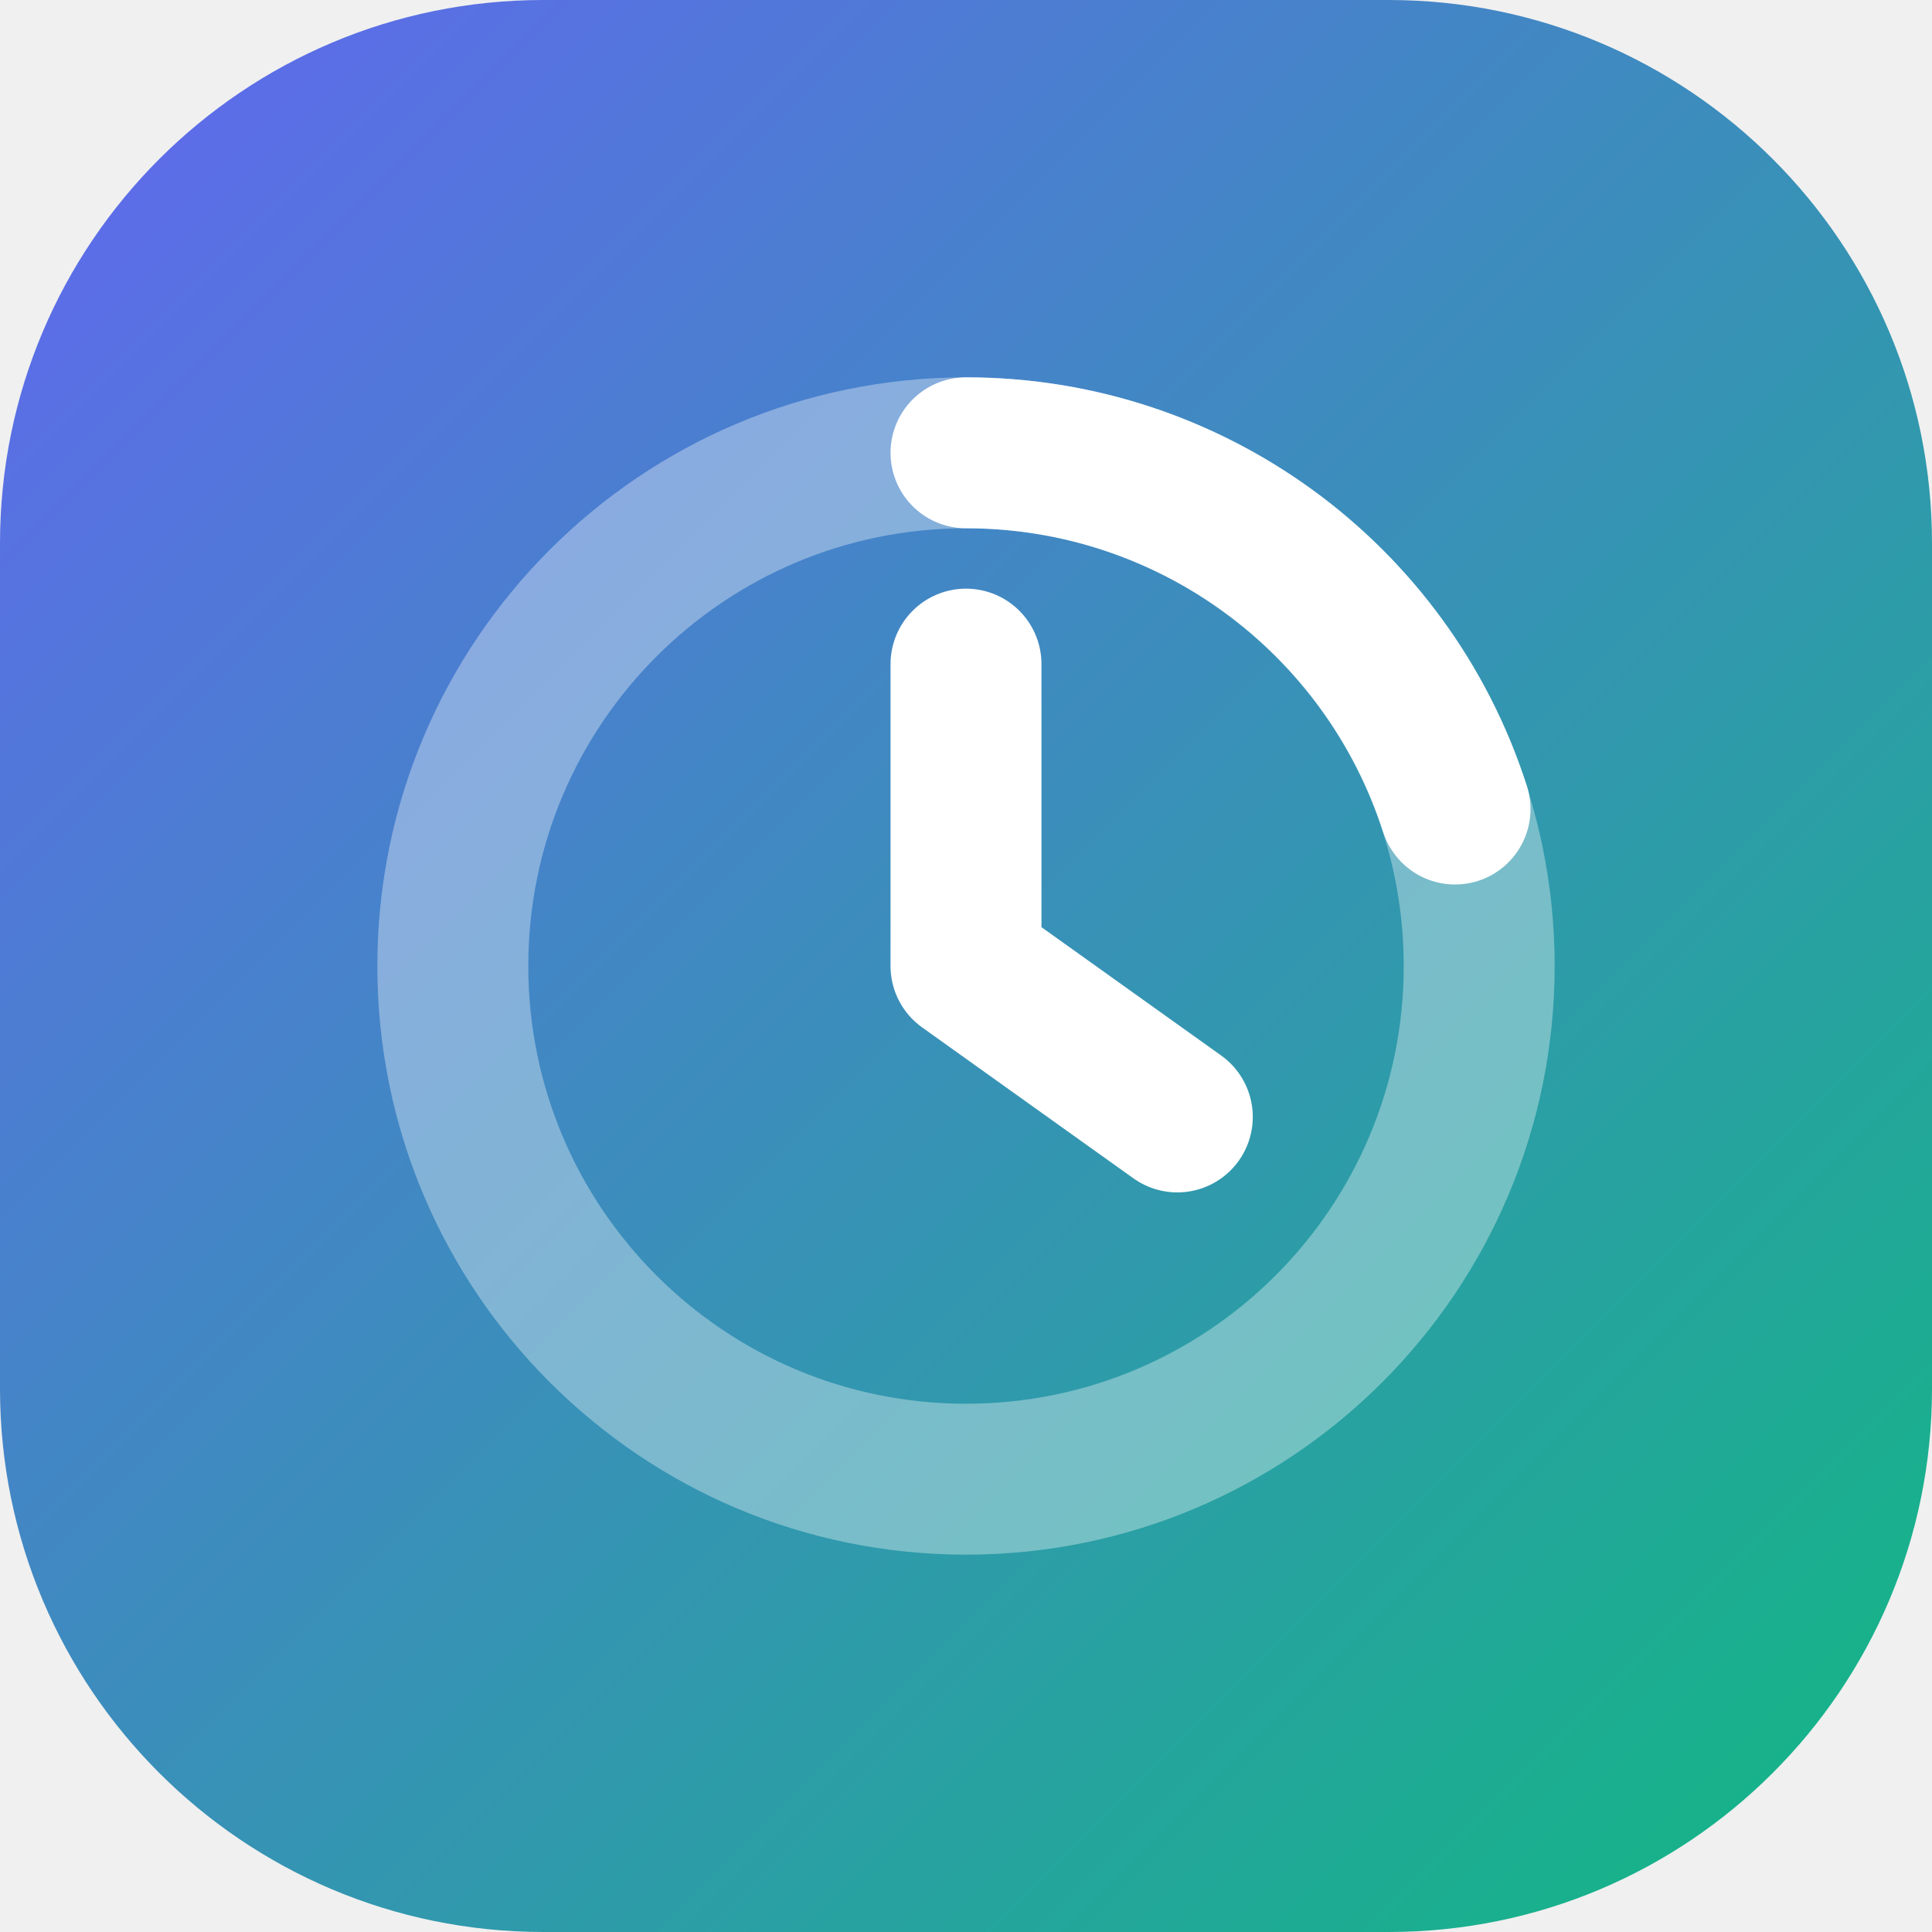
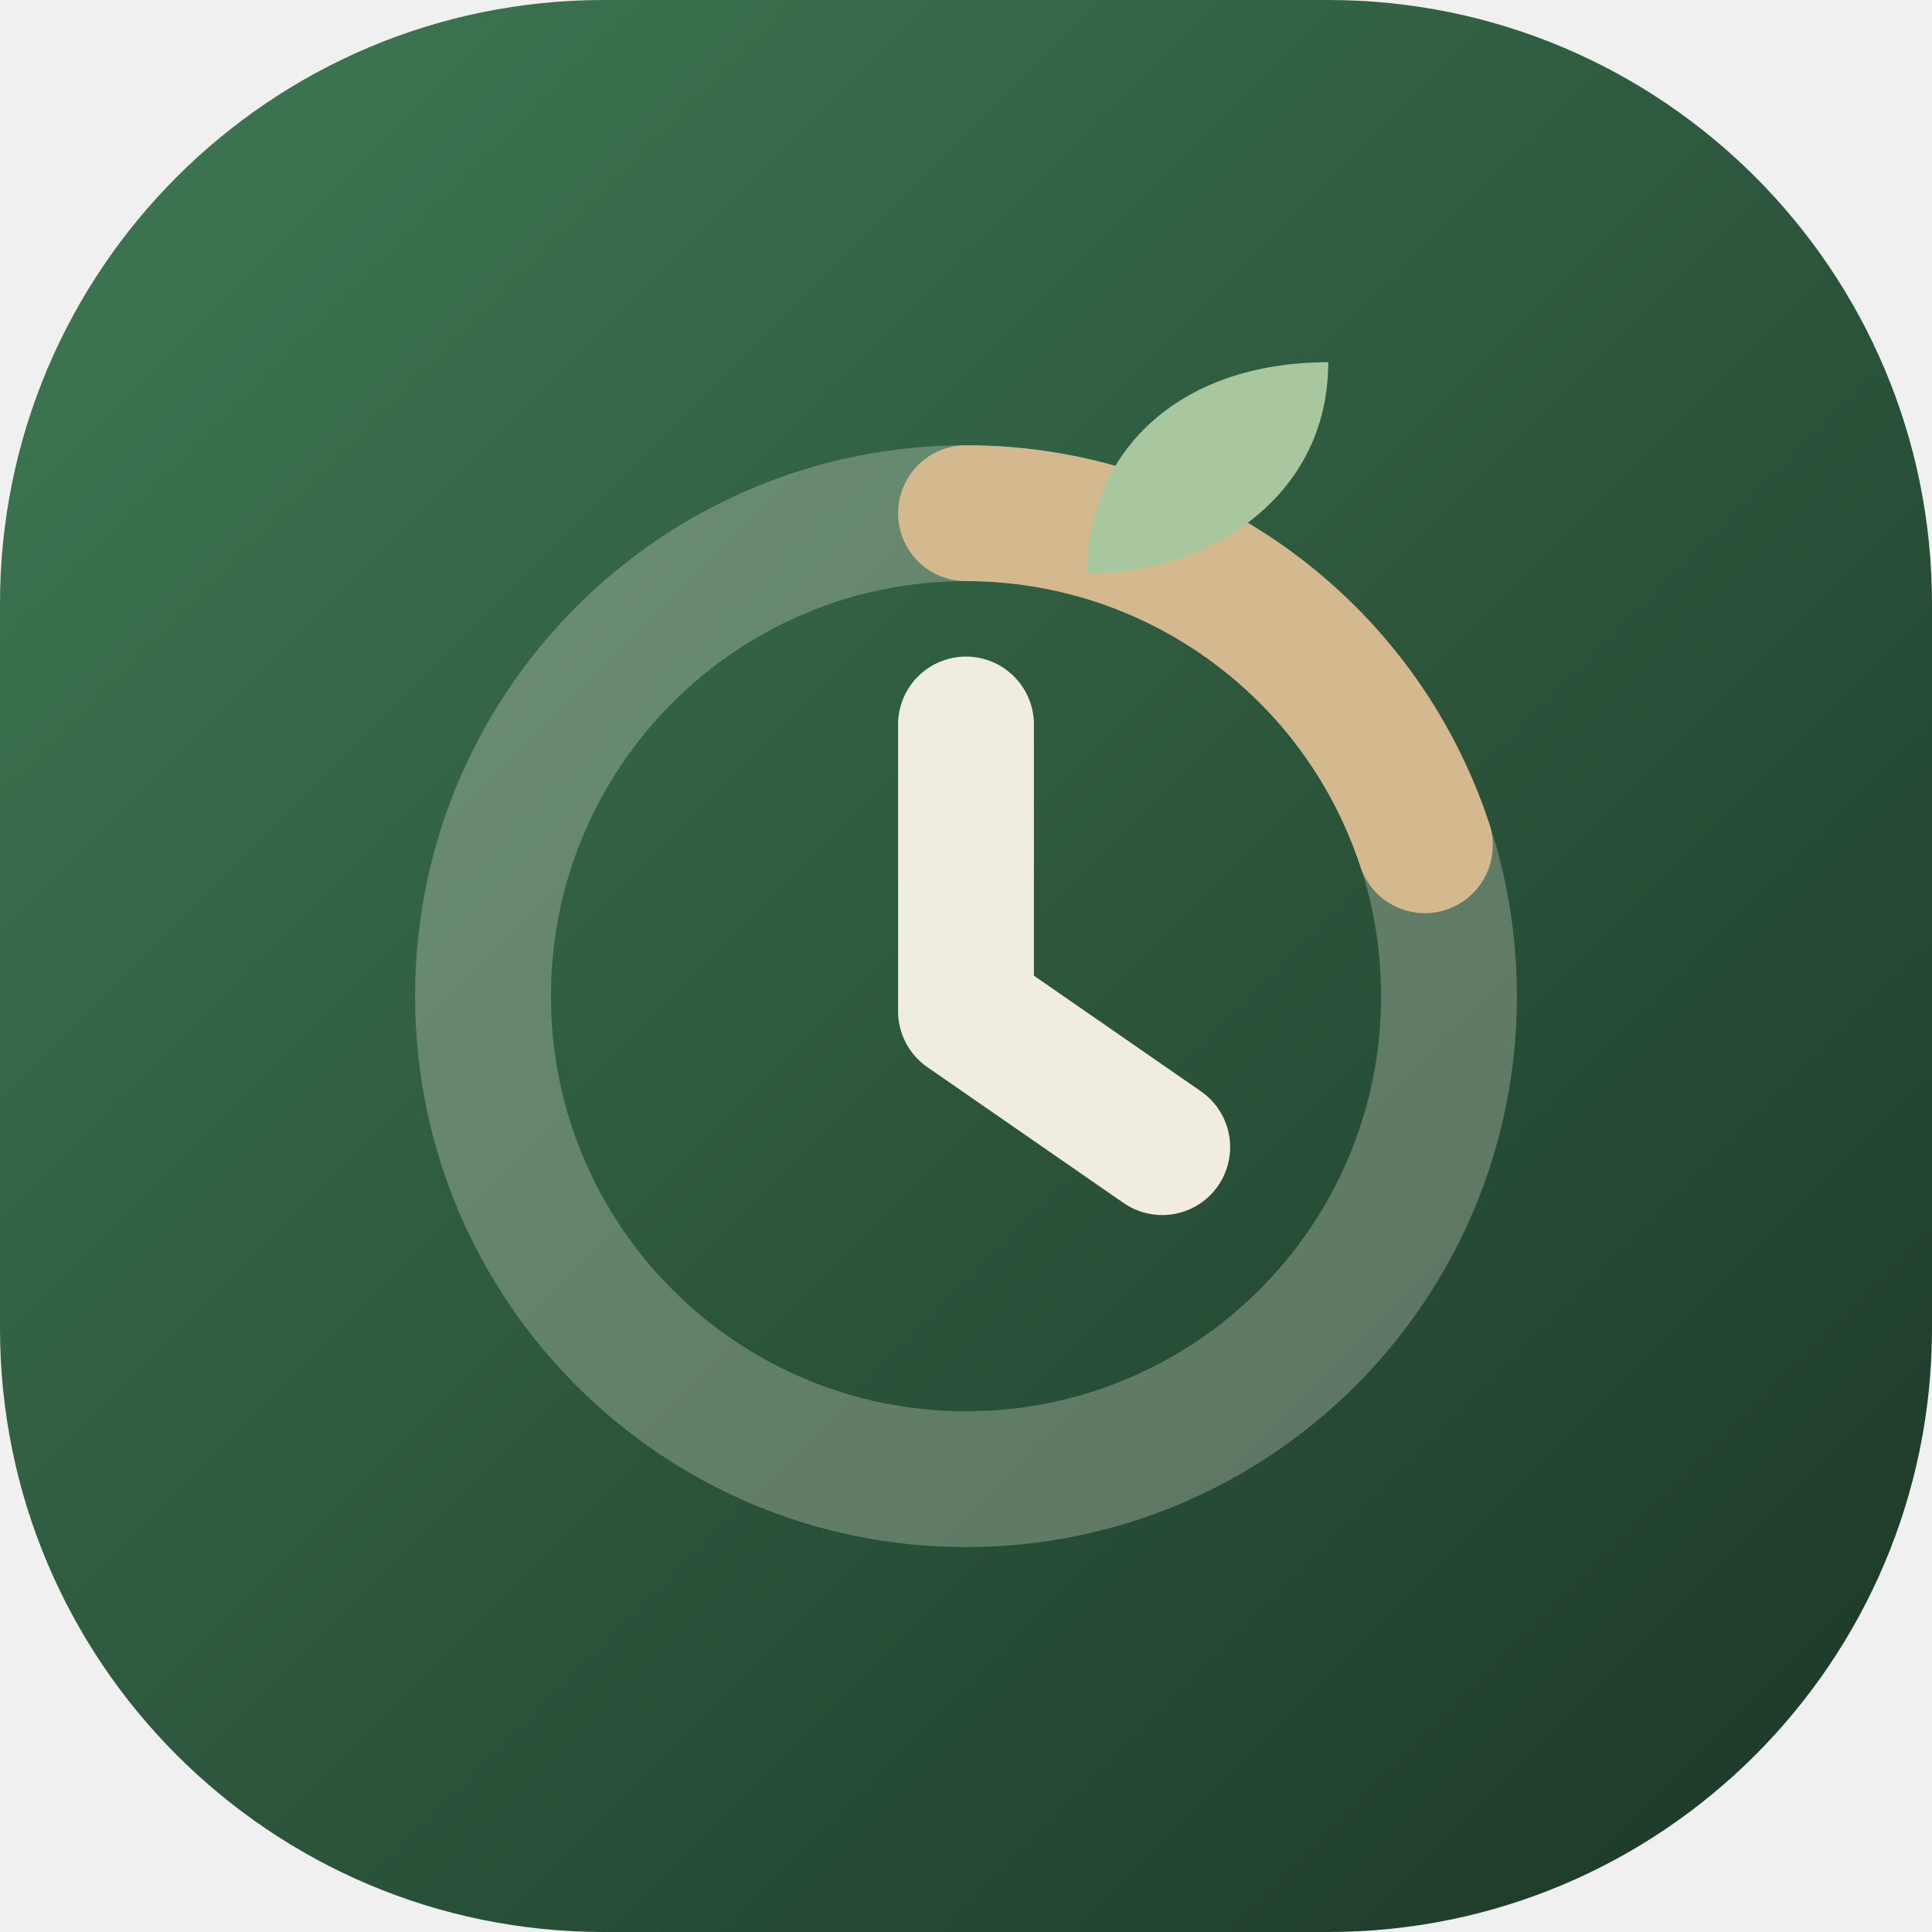
<svg xmlns="http://www.w3.org/2000/svg" viewBox="0 0 64 64">
  <defs>
    <linearGradient id="g" x1="0" y1="0" x2="1" y2="1">
-       <stop offset="0" stop-color="#6366f1" />
-       <stop offset="1" stop-color="#10b981" />
+       <stop offset="0" stop-color="#3f7a55" />
+       <stop offset="1" stop-color="#1b3626" />
    </linearGradient>
  </defs>
-   <rect width="64" height="64" rx="18" fill="url(#g)" />
-   <circle cx="32" cy="32" r="17" fill="none" stroke="#fff" stroke-opacity=".35" stroke-width="5" />
-   <path d="M32 15a17 17 0 0 1 16.2 11.8" fill="none" stroke="#fff" stroke-width="5" stroke-linecap="round" />
-   <path d="M32 22v10l7 5" fill="none" stroke="#fff" stroke-width="5" stroke-linecap="round" stroke-linejoin="round" />
+   <rect width="64" height="64" rx="20" fill="url(#g)" />
+   <circle cx="32" cy="33" r="16" fill="none" stroke="#f1ece0" stroke-opacity=".28" stroke-width="4.5" />
+   <path d="M32 17a16 16 0 0 1 15.2 11" fill="none" stroke="#d4b98e" stroke-width="4.5" stroke-linecap="round" />
+   <path d="M32 24v9.5l6.5 4.5" fill="none" stroke="#f1ece0" stroke-width="4.5" stroke-linecap="round" stroke-linejoin="round" />
+   <path d="M44 12c-5 0-8 3-8 7 4 0 8-2.5 8-7z" fill="#a8c79f" />
</svg>
